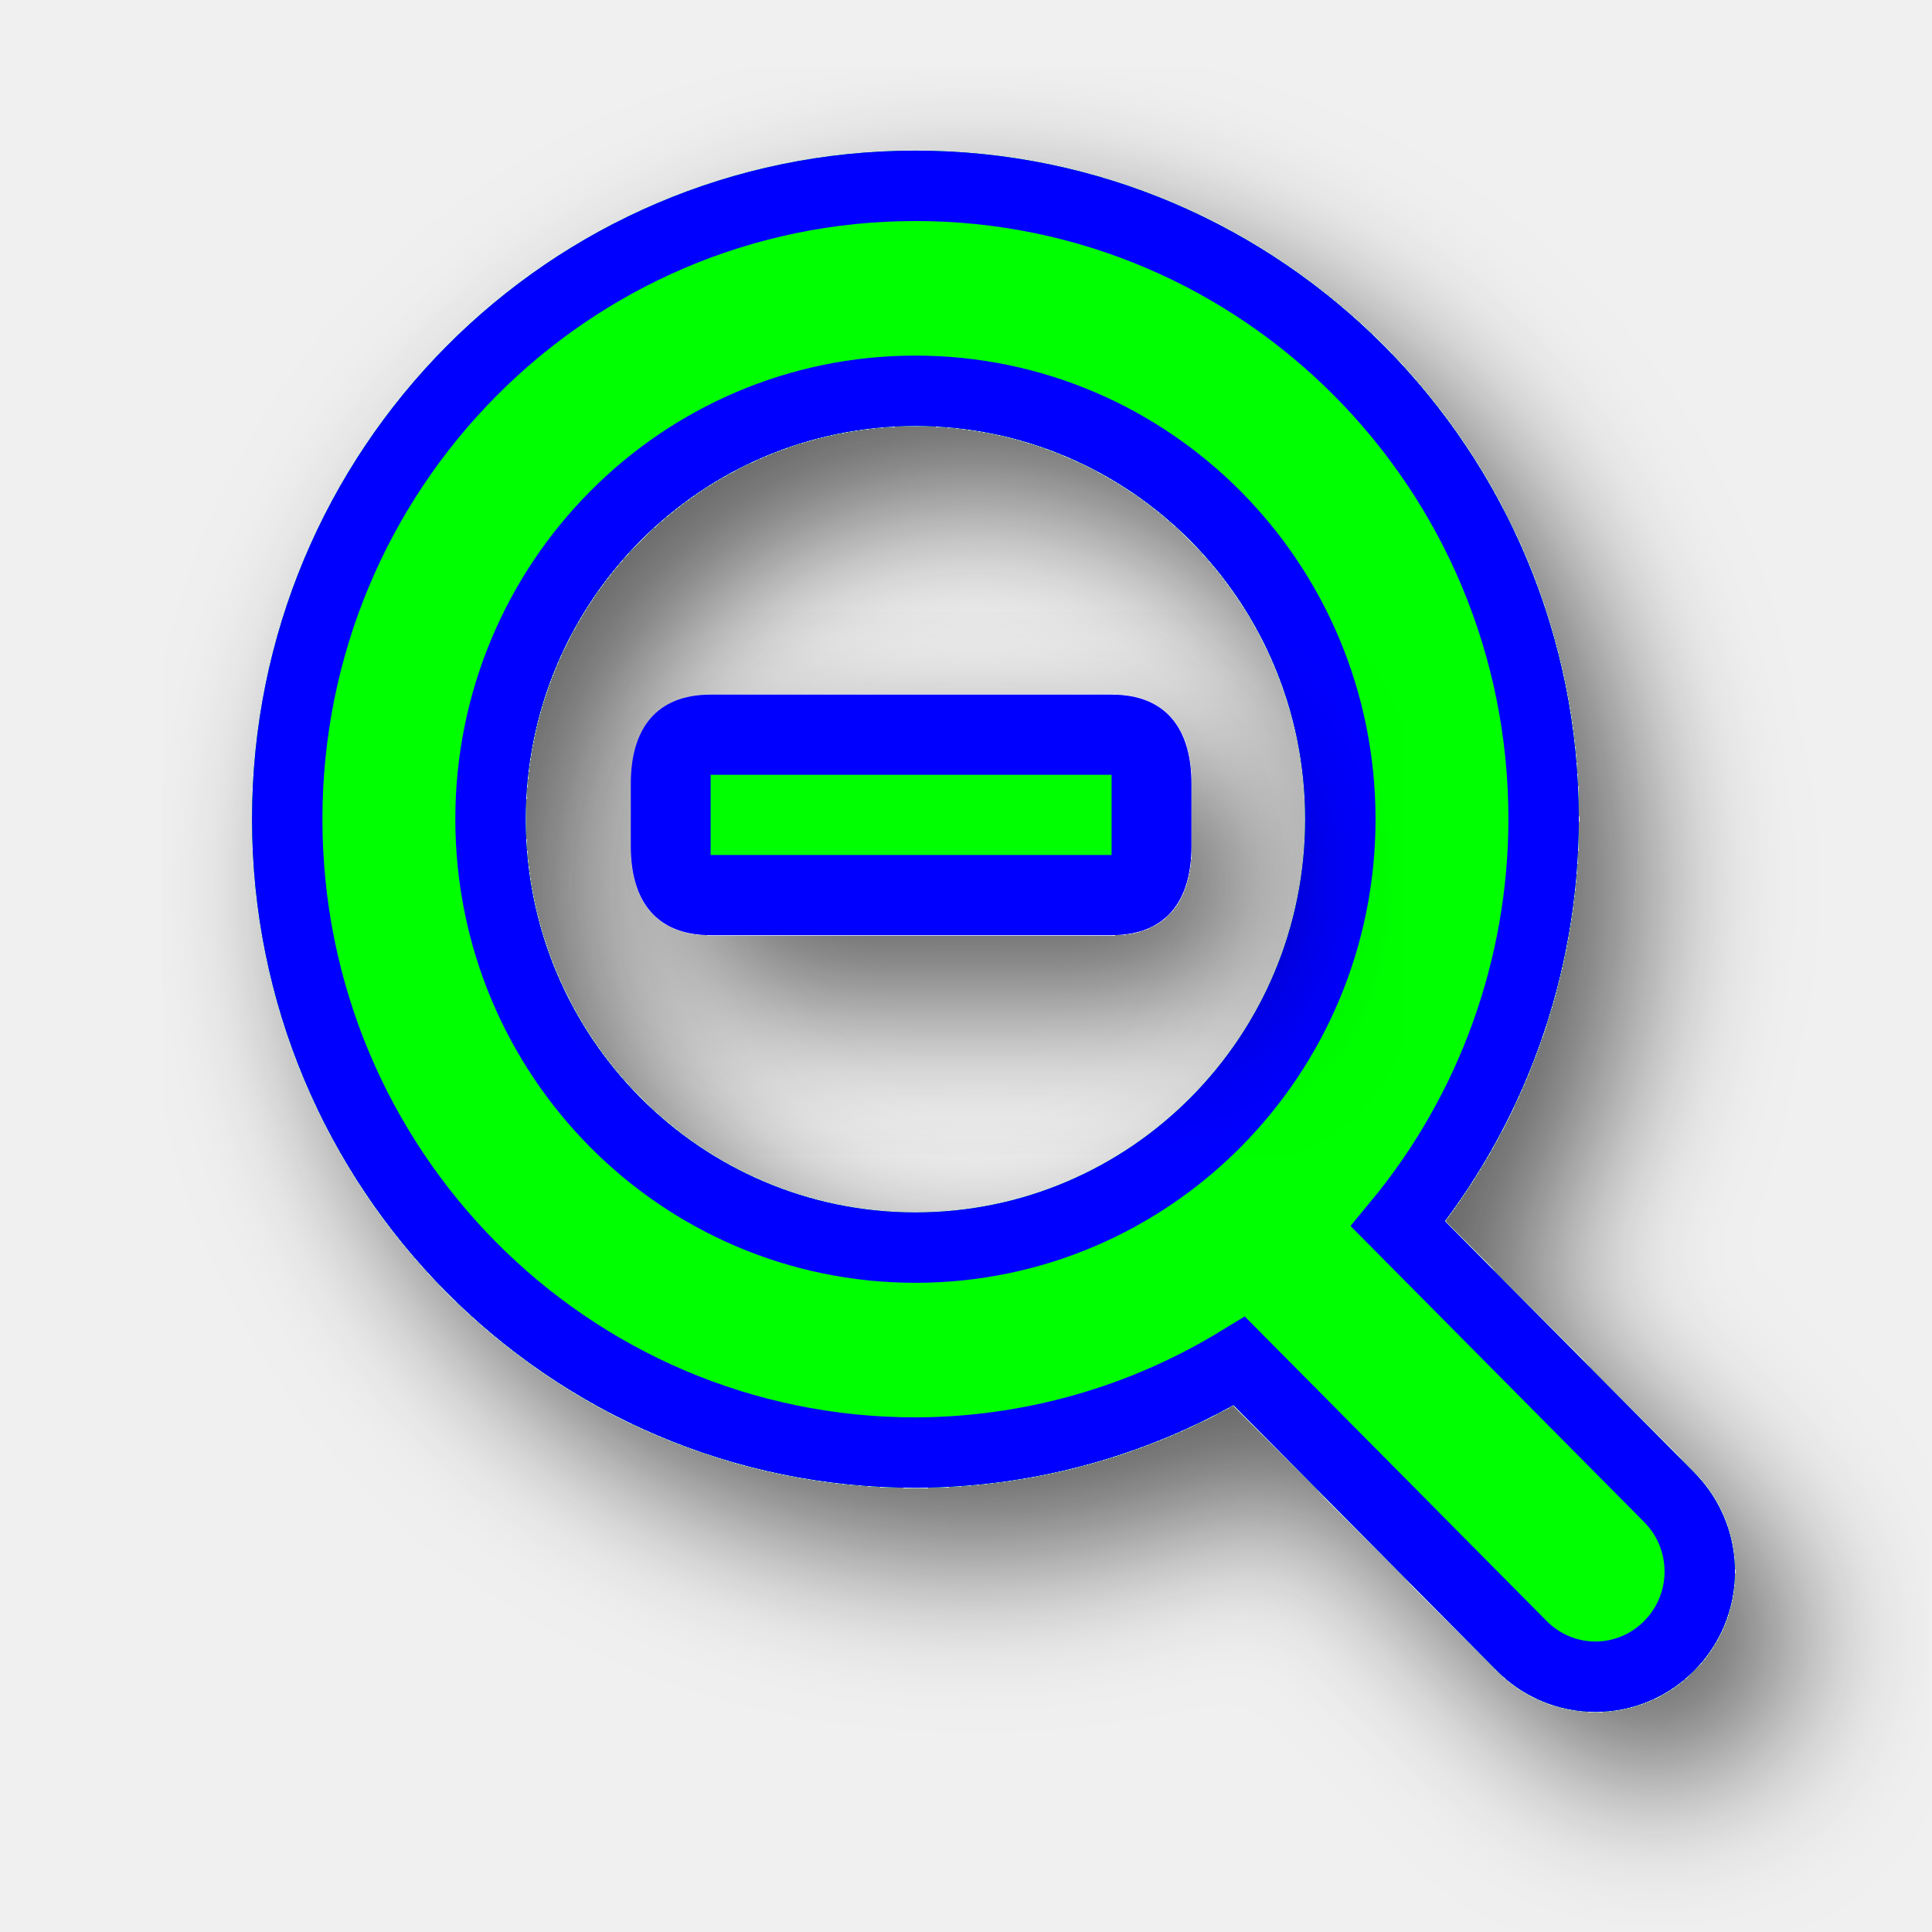
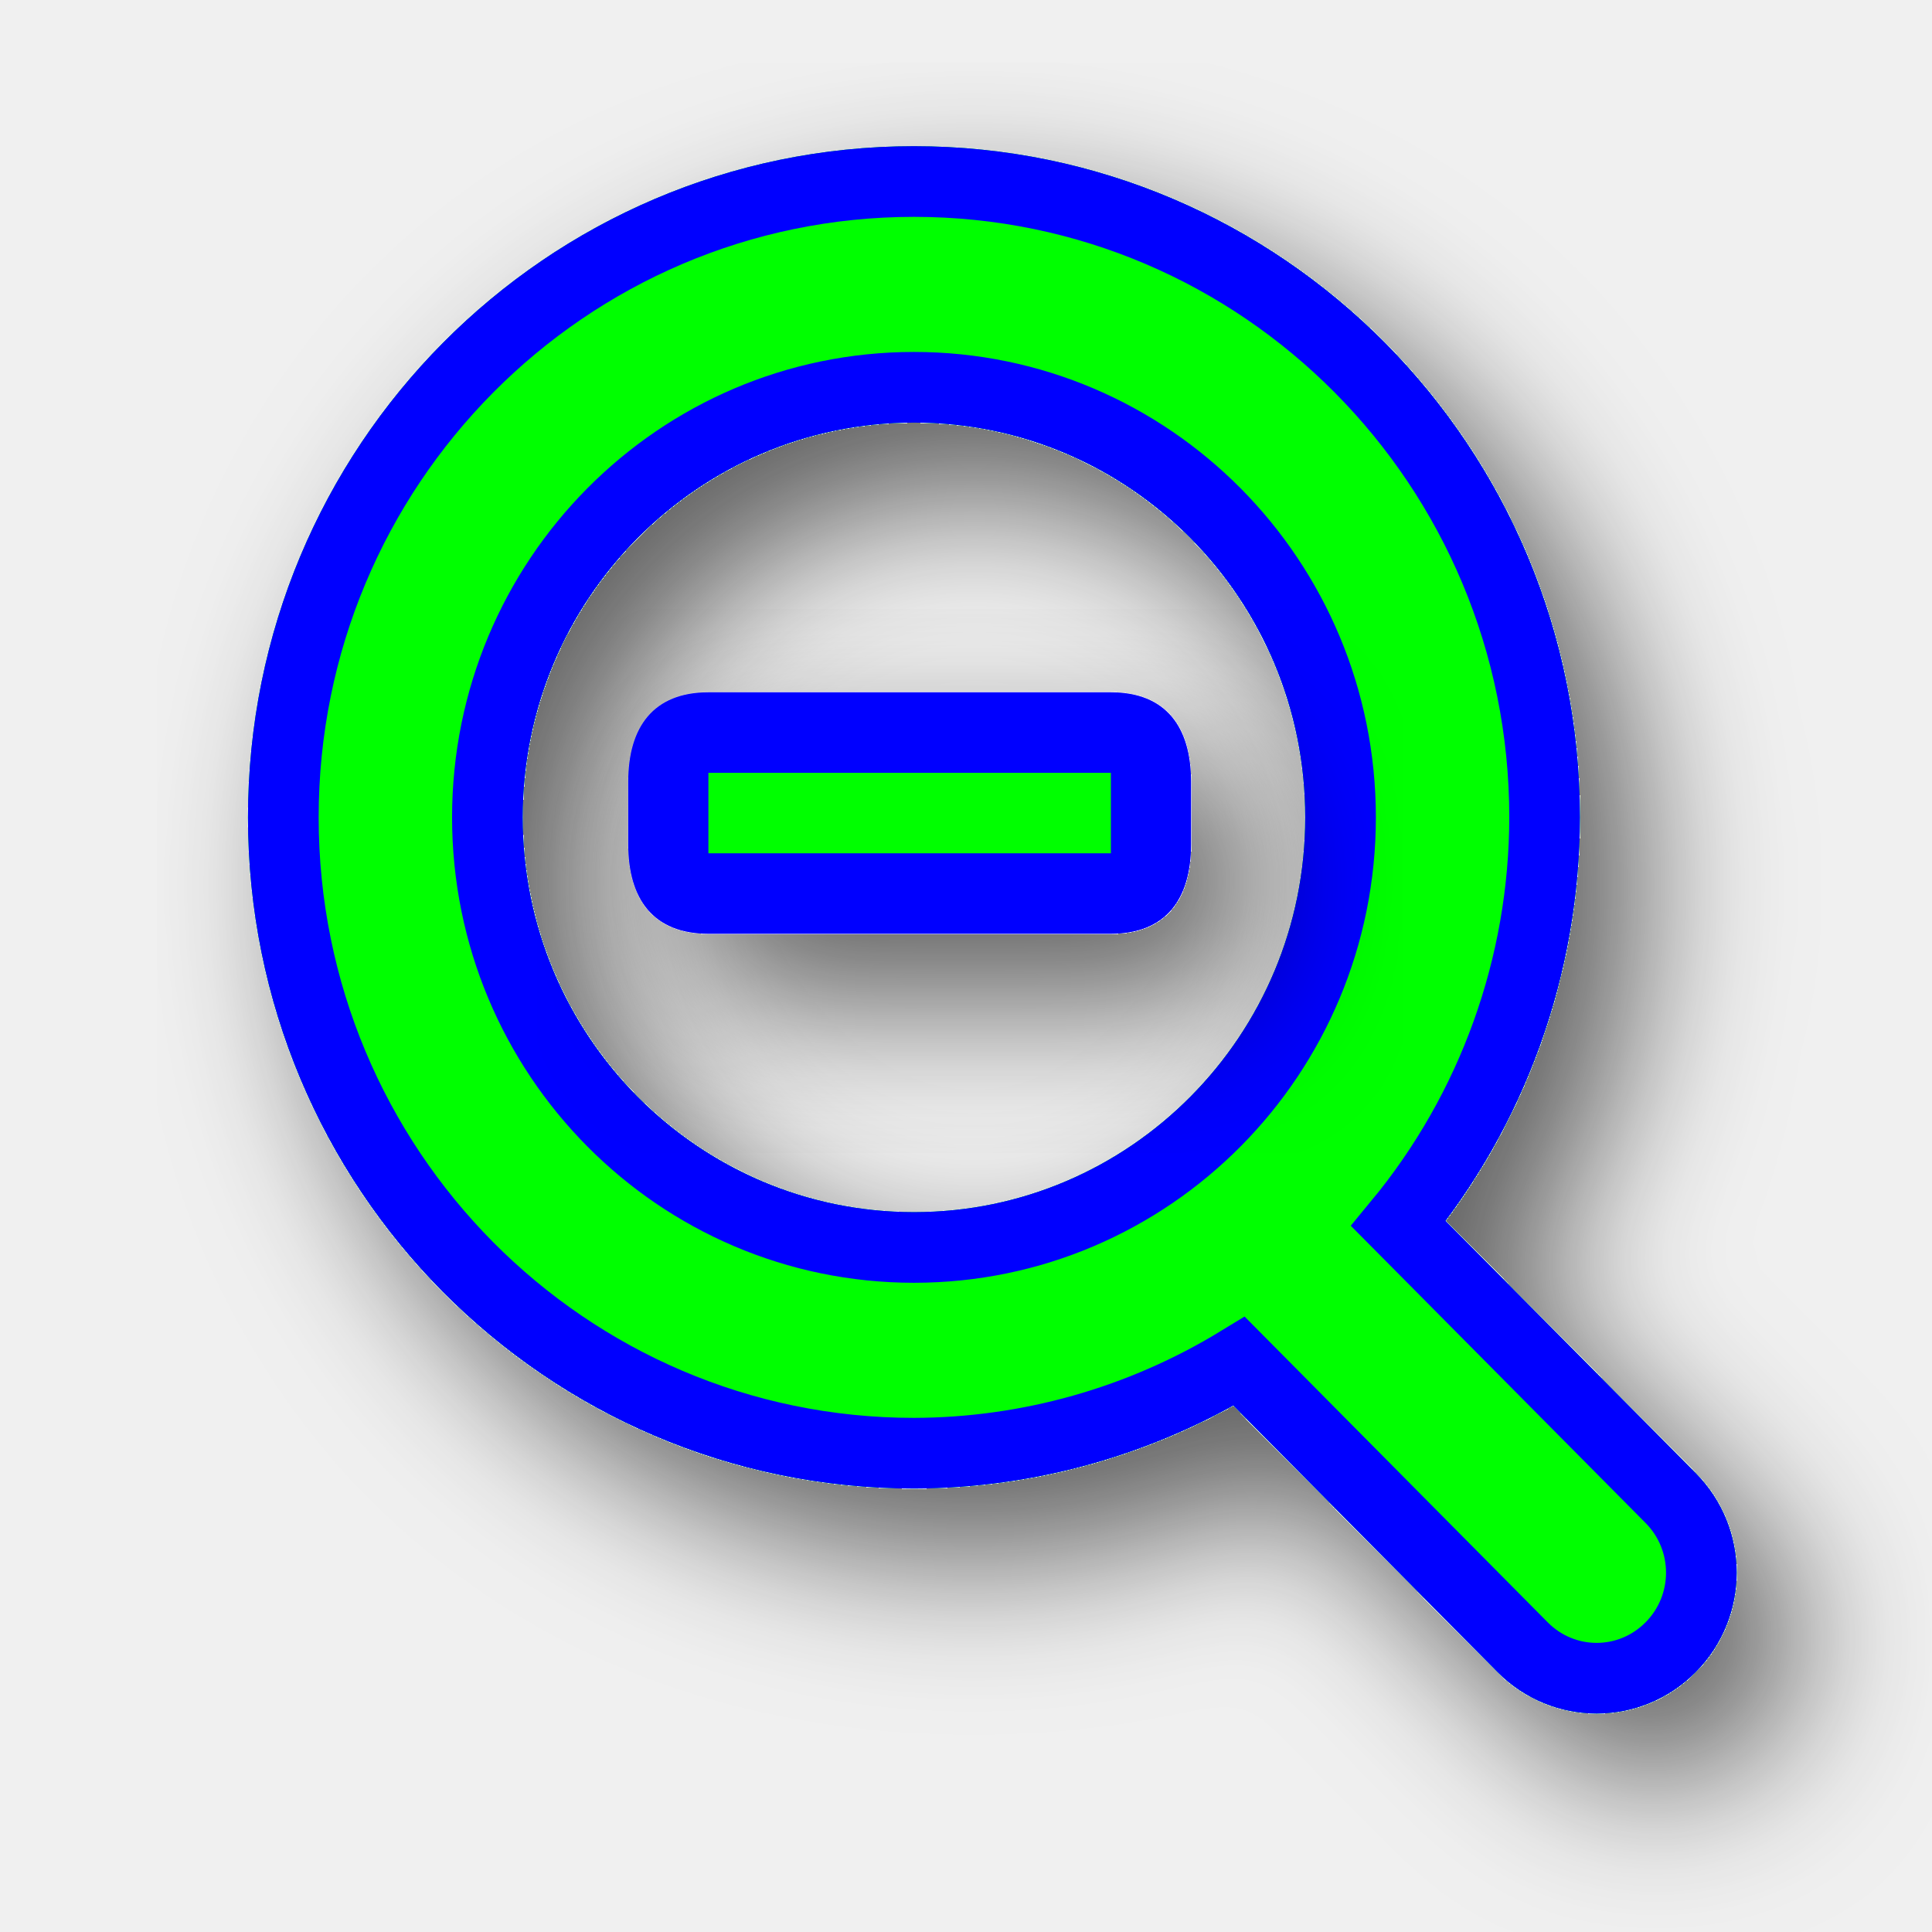
- <svg xmlns="http://www.w3.org/2000/svg" width="257" height="257" viewBox="0 0 257 257" fill="none">
+ <svg xmlns="http://www.w3.org/2000/svg" width="256" height="256" viewBox="0 0 256 256" fill="none">
  <g clip-path="url(#clip0_1_4199)">
-     <path d="M121.772 24.717C75.618 24.713 38.202 62.438 38.205 108.972C38.202 155.507 75.618 193.231 121.772 193.228C136.966 193.193 151.863 188.98 164.859 181.045L202.424 218.937C207.854 224.412 216.605 224.412 222.035 218.937C227.465 213.462 227.465 204.639 222.035 199.164L185.965 162.797C198.458 147.686 205.312 128.644 205.34 108.972C205.343 62.438 167.927 24.713 121.772 24.717ZM121.772 51.987C152.987 51.988 178.291 77.501 178.292 108.972C178.291 140.444 152.987 165.957 121.772 165.958C90.558 165.957 65.254 140.444 65.253 108.972C65.254 77.501 90.558 51.988 121.772 51.987Z" fill="#0000FF" stroke="#00FF00" stroke-width="9.37" stroke-miterlimit="10" />
+     <path d="M121.106 24.05C74.951 24.047 37.535 61.771 37.539 108.306C37.535 154.84 74.951 192.565 121.106 192.561C136.3 192.526 151.196 188.313 164.193 180.378L201.757 218.27C207.188 223.745 215.938 223.745 221.369 218.27C226.799 212.795 226.799 203.972 221.369 198.497L185.299 162.13C197.791 147.019 204.646 127.977 204.673 108.306C204.677 61.771 167.26 24.047 121.106 24.05ZM121.106 51.32C152.321 51.321 177.625 76.834 177.625 108.306C177.625 139.777 152.321 165.29 121.106 165.291C89.891 165.29 64.587 139.777 64.586 108.306C64.587 76.834 89.891 51.321 121.106 51.32Z" fill="#0000FF" stroke="#00FF00" stroke-width="9.37" stroke-miterlimit="10" />
    <g filter="url(#filter0_d_1_4199)">
-       <path d="M121.772 24.717C75.618 24.713 38.202 62.438 38.205 108.972C38.202 155.507 75.618 193.231 121.772 193.228C136.966 193.193 151.863 188.98 164.859 181.045L202.424 218.937C207.854 224.412 216.605 224.412 222.035 218.937C227.465 213.462 227.465 204.639 222.035 199.164L185.965 162.797C198.458 147.686 205.312 128.644 205.34 108.972C205.343 62.438 167.927 24.713 121.772 24.717ZM121.772 51.987C152.987 51.988 178.291 77.501 178.292 108.972C178.291 140.444 152.987 165.957 121.772 165.958C90.558 165.957 65.254 140.444 65.253 108.972C65.254 77.501 90.558 51.988 121.772 51.987Z" fill="#00FF00" />
-       <path d="M121.772 24.717C75.618 24.713 38.202 62.438 38.205 108.972C38.202 155.507 75.618 193.231 121.772 193.228C136.966 193.193 151.863 188.98 164.859 181.045L202.424 218.937C207.854 224.412 216.605 224.412 222.035 218.937C227.465 213.462 227.465 204.639 222.035 199.164L185.965 162.797C198.458 147.686 205.312 128.644 205.34 108.972C205.343 62.438 167.927 24.713 121.772 24.717ZM121.772 51.987C152.987 51.988 178.291 77.501 178.292 108.972C178.291 140.444 152.987 165.957 121.772 165.958C90.558 165.957 65.254 140.444 65.253 108.972C65.254 77.501 90.558 51.988 121.772 51.987Z" stroke="#0000FF" stroke-width="9.37" stroke-miterlimit="10" />
+       <path d="M121.106 24.05C74.951 24.047 37.535 61.771 37.539 108.306C37.535 154.84 74.951 192.565 121.106 192.561C136.3 192.526 151.196 188.313 164.193 180.378L201.757 218.27C207.188 223.745 215.938 223.745 221.369 218.27C226.799 212.795 226.799 203.972 221.369 198.497L185.299 162.13C197.791 147.019 204.646 127.977 204.673 108.306C204.677 61.771 167.26 24.047 121.106 24.05ZM121.106 51.32C152.321 51.321 177.625 76.834 177.625 108.306C177.625 139.777 152.321 165.29 121.106 165.291C89.891 165.29 64.587 139.777 64.586 108.306C64.587 76.834 89.891 51.321 121.106 51.32Z" fill="#00FF00" />
+       <path d="M121.106 24.05C74.951 24.047 37.535 61.771 37.539 108.306C37.535 154.84 74.951 192.565 121.106 192.561C136.3 192.526 151.196 188.313 164.193 180.378L201.757 218.27C207.188 223.745 215.938 223.745 221.369 218.27C226.799 212.795 226.799 203.972 221.369 198.497L185.299 162.13C197.791 147.019 204.646 127.977 204.673 108.306C204.677 61.771 167.26 24.047 121.106 24.05ZM121.106 51.32C152.321 51.321 177.625 76.834 177.625 108.306C177.625 139.777 152.321 165.29 121.106 165.291C89.891 165.29 64.587 139.777 64.586 108.306C64.587 76.834 89.891 51.321 121.106 51.32Z" stroke="#0000FF" stroke-width="9.37" stroke-miterlimit="10" />
    </g>
    <g filter="url(#filter1_d_1_4199)">
-       <path d="M108.791 92.4H94.533C87.261 92.404 83.909 96.98 83.909 104.253V112.547C83.909 119.823 87.261 124.396 94.533 124.4H108.791H133.609H147.867C155.139 124.396 158.486 119.819 158.491 112.547V104.253C158.486 96.981 155.14 92.4 147.867 92.4H133.609H108.791Z" fill="#0000FF" />
+       <path d="M108.125 91.733H93.867C86.594 91.737 83.243 96.313 83.243 103.586V111.88C83.243 119.156 86.594 123.729 93.867 123.733H108.125H132.942H147.2C154.472 123.729 157.82 119.153 157.824 111.88V103.586C157.82 96.314 154.473 91.733 147.2 91.733H132.942H108.125Z" fill="#0000FF" />
    </g>
-     <path d="M117.39 103.067H94.533V113.733H117.39H125.009H147.867V103.067H125.009H117.39Z" fill="#00FF00" />
+     <path d="M116.724 102.4H93.867V113.067H116.724H124.343H147.2V102.4H124.343H116.724Z" fill="#00FF00" />
  </g>
  <defs>
-     <filter id="filter0_d_1_4199" x="21.52" y="9.031" width="237.273" height="247.697" filterUnits="userSpaceOnUse" color-interpolation-filters="sRGB">
+     <filter id="filter0_d_1_4199" x="20.854" y="8.365" width="237.273" height="247.697" filterUnits="userSpaceOnUse" color-interpolation-filters="sRGB">
      <feFlood flood-opacity="0" result="BackgroundImageFix" />
      <feColorMatrix in="SourceAlpha" type="matrix" values="0 0 0 0 0 0 0 0 0 0 0 0 0 0 0 0 0 0 127 0" result="hardAlpha" />
      <feOffset dx="8" dy="9" />
      <feGaussianBlur stdDeviation="10" />
      <feComposite in2="hardAlpha" operator="out" />
      <feColorMatrix type="matrix" values="0 0 0 0 0 0 0 0 0 0 0 0 0 0 0 0 0 0 0.6 0" />
      <feBlend mode="normal" in2="BackgroundImageFix" result="effect1_dropShadow_1_4199" />
      <feBlend mode="normal" in="SourceGraphic" in2="effect1_dropShadow_1_4199" result="shape" />
    </filter>
-     <filter id="filter1_d_1_4199" x="71.909" y="81.4" width="114.582" height="72" filterUnits="userSpaceOnUse" color-interpolation-filters="sRGB">
+     <filter id="filter1_d_1_4199" x="71.243" y="80.733" width="114.582" height="72" filterUnits="userSpaceOnUse" color-interpolation-filters="sRGB">
      <feFlood flood-opacity="0" result="BackgroundImageFix" />
      <feColorMatrix in="SourceAlpha" type="matrix" values="0 0 0 0 0 0 0 0 0 0 0 0 0 0 0 0 0 0 127 0" result="hardAlpha" />
      <feOffset dx="8" dy="9" />
      <feGaussianBlur stdDeviation="10" />
      <feComposite in2="hardAlpha" operator="out" />
      <feColorMatrix type="matrix" values="0 0 0 0 0 0 0 0 0 0 0 0 0 0 0 0 0 0 0.6 0" />
      <feBlend mode="normal" in2="BackgroundImageFix" result="effect1_dropShadow_1_4199" />
      <feBlend mode="normal" in="SourceGraphic" in2="effect1_dropShadow_1_4199" result="shape" />
    </filter>
    <clipPath id="clip0_1_4199">
-       <rect width="256" height="256" fill="white" transform="translate(0.666504 0.666748)" />
+       <rect width="256" height="256" fill="white" />
    </clipPath>
  </defs>
</svg>
